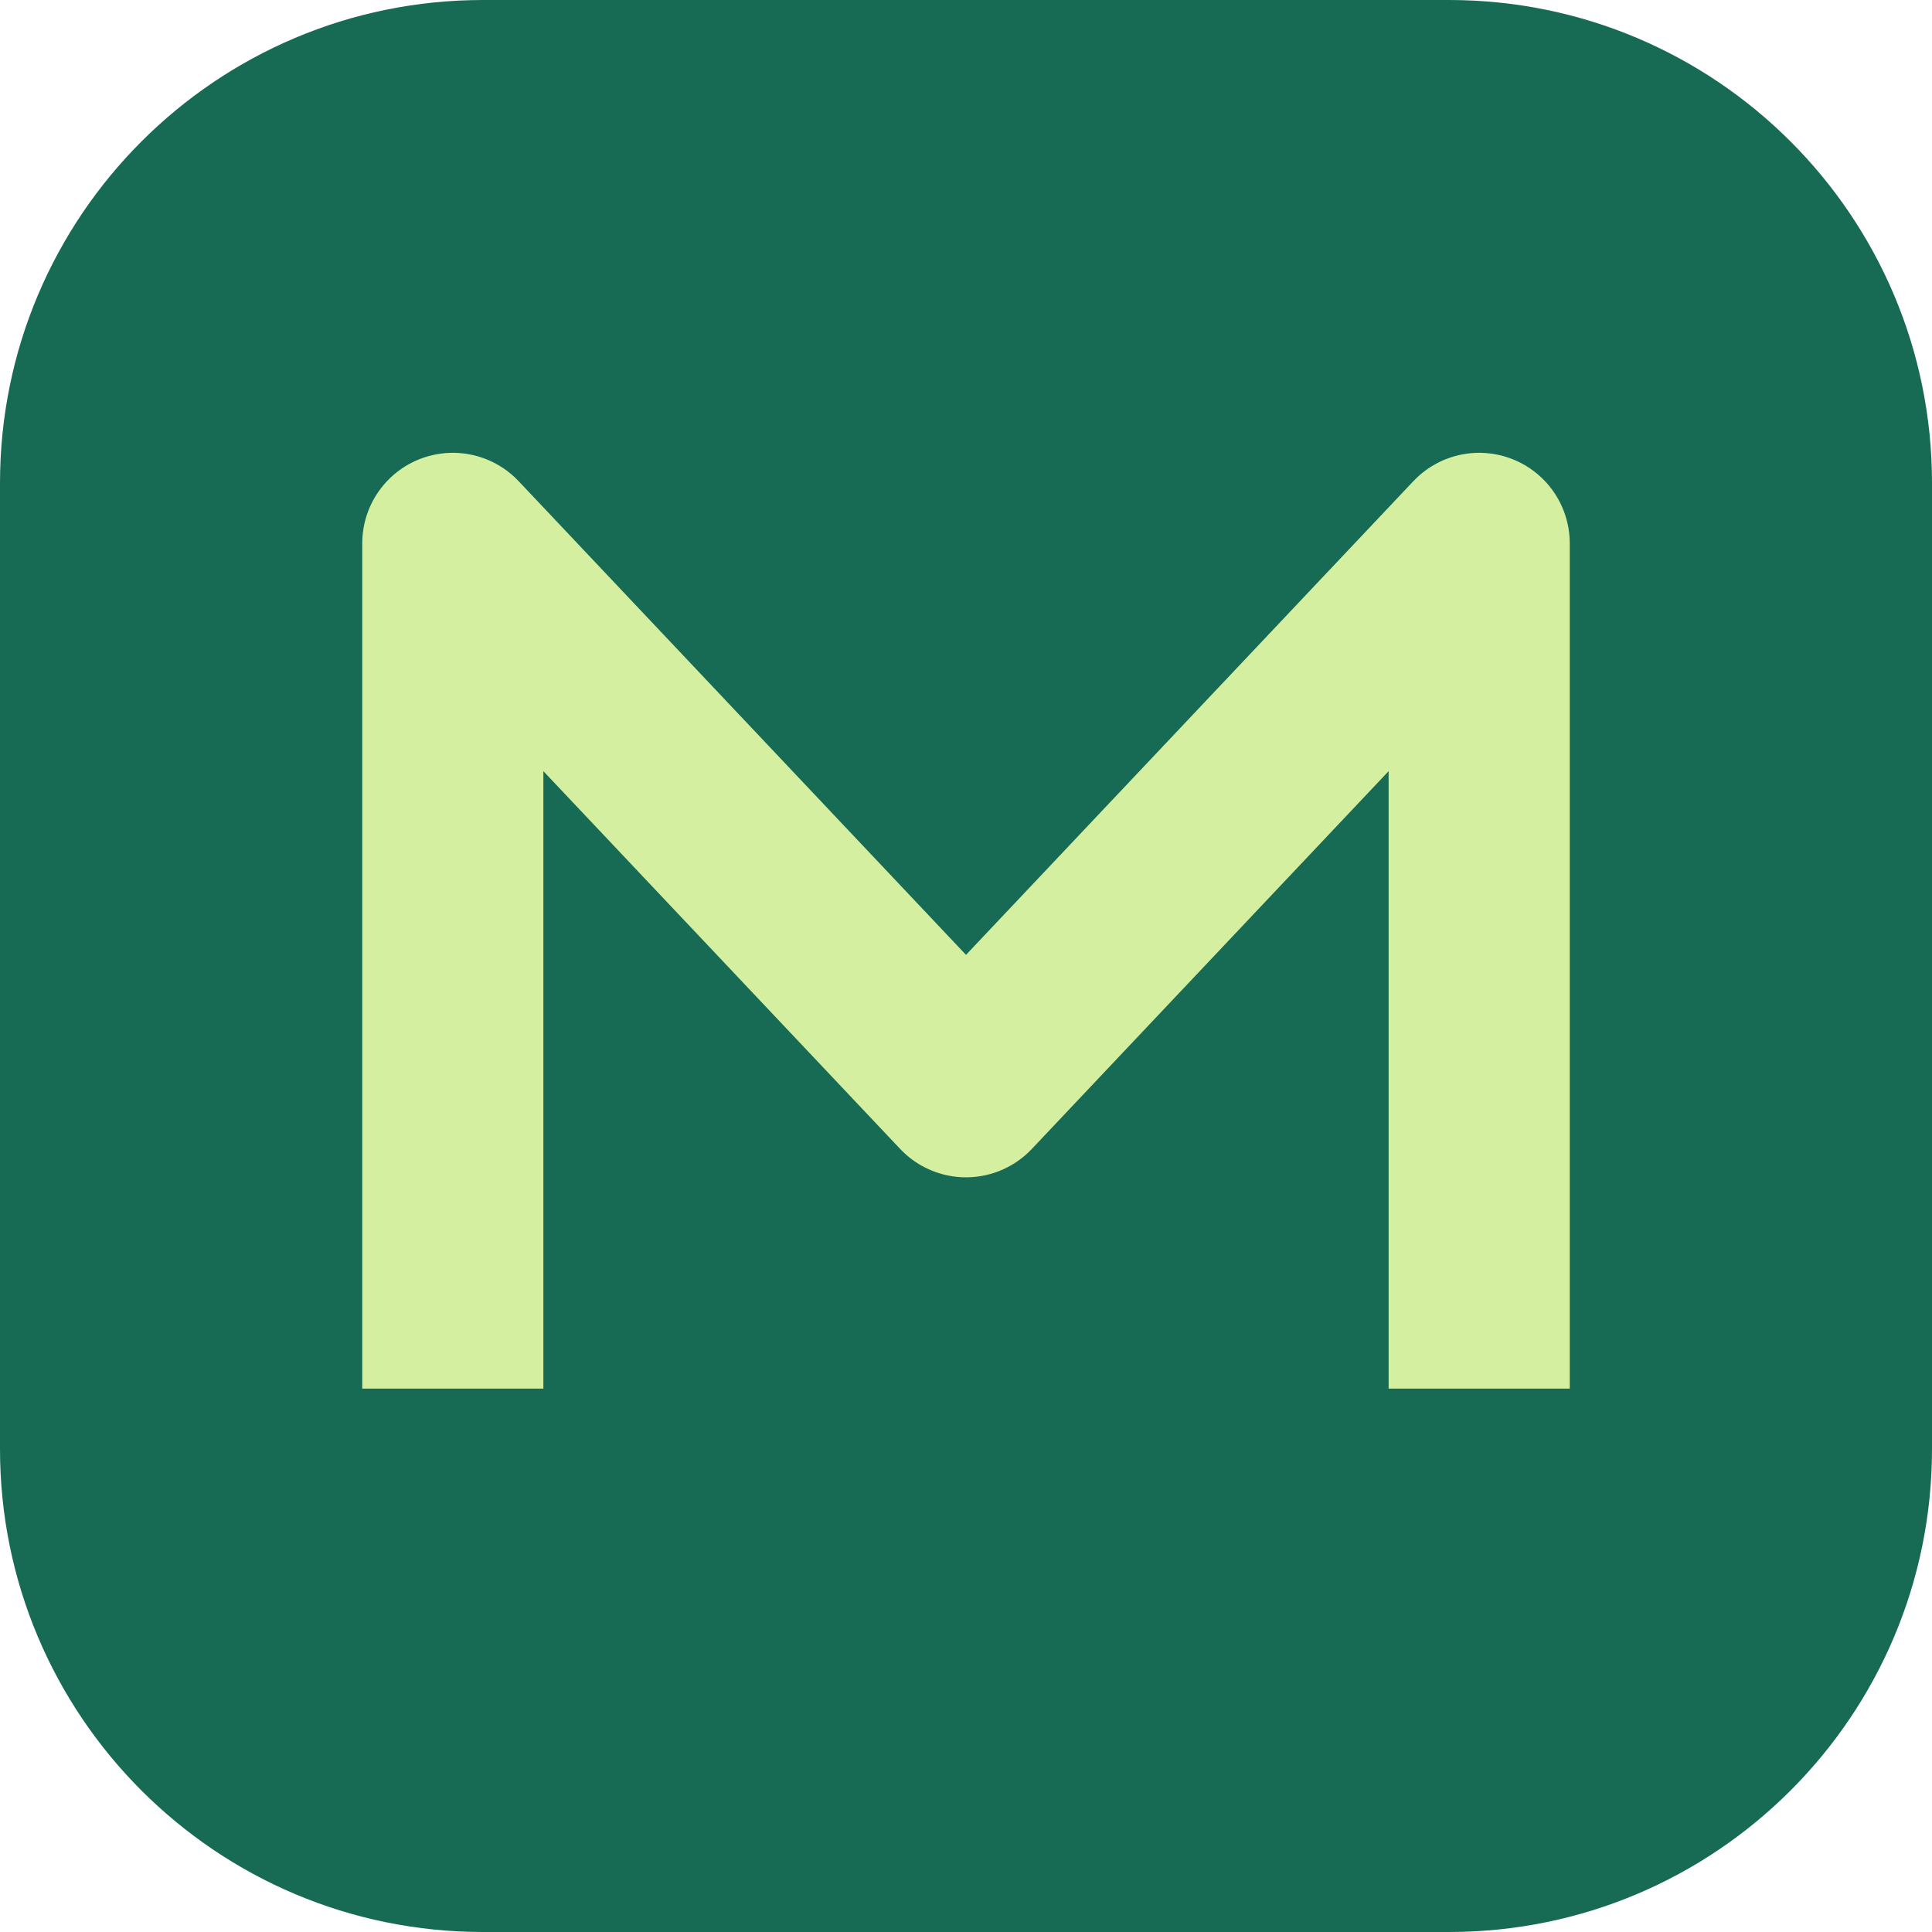
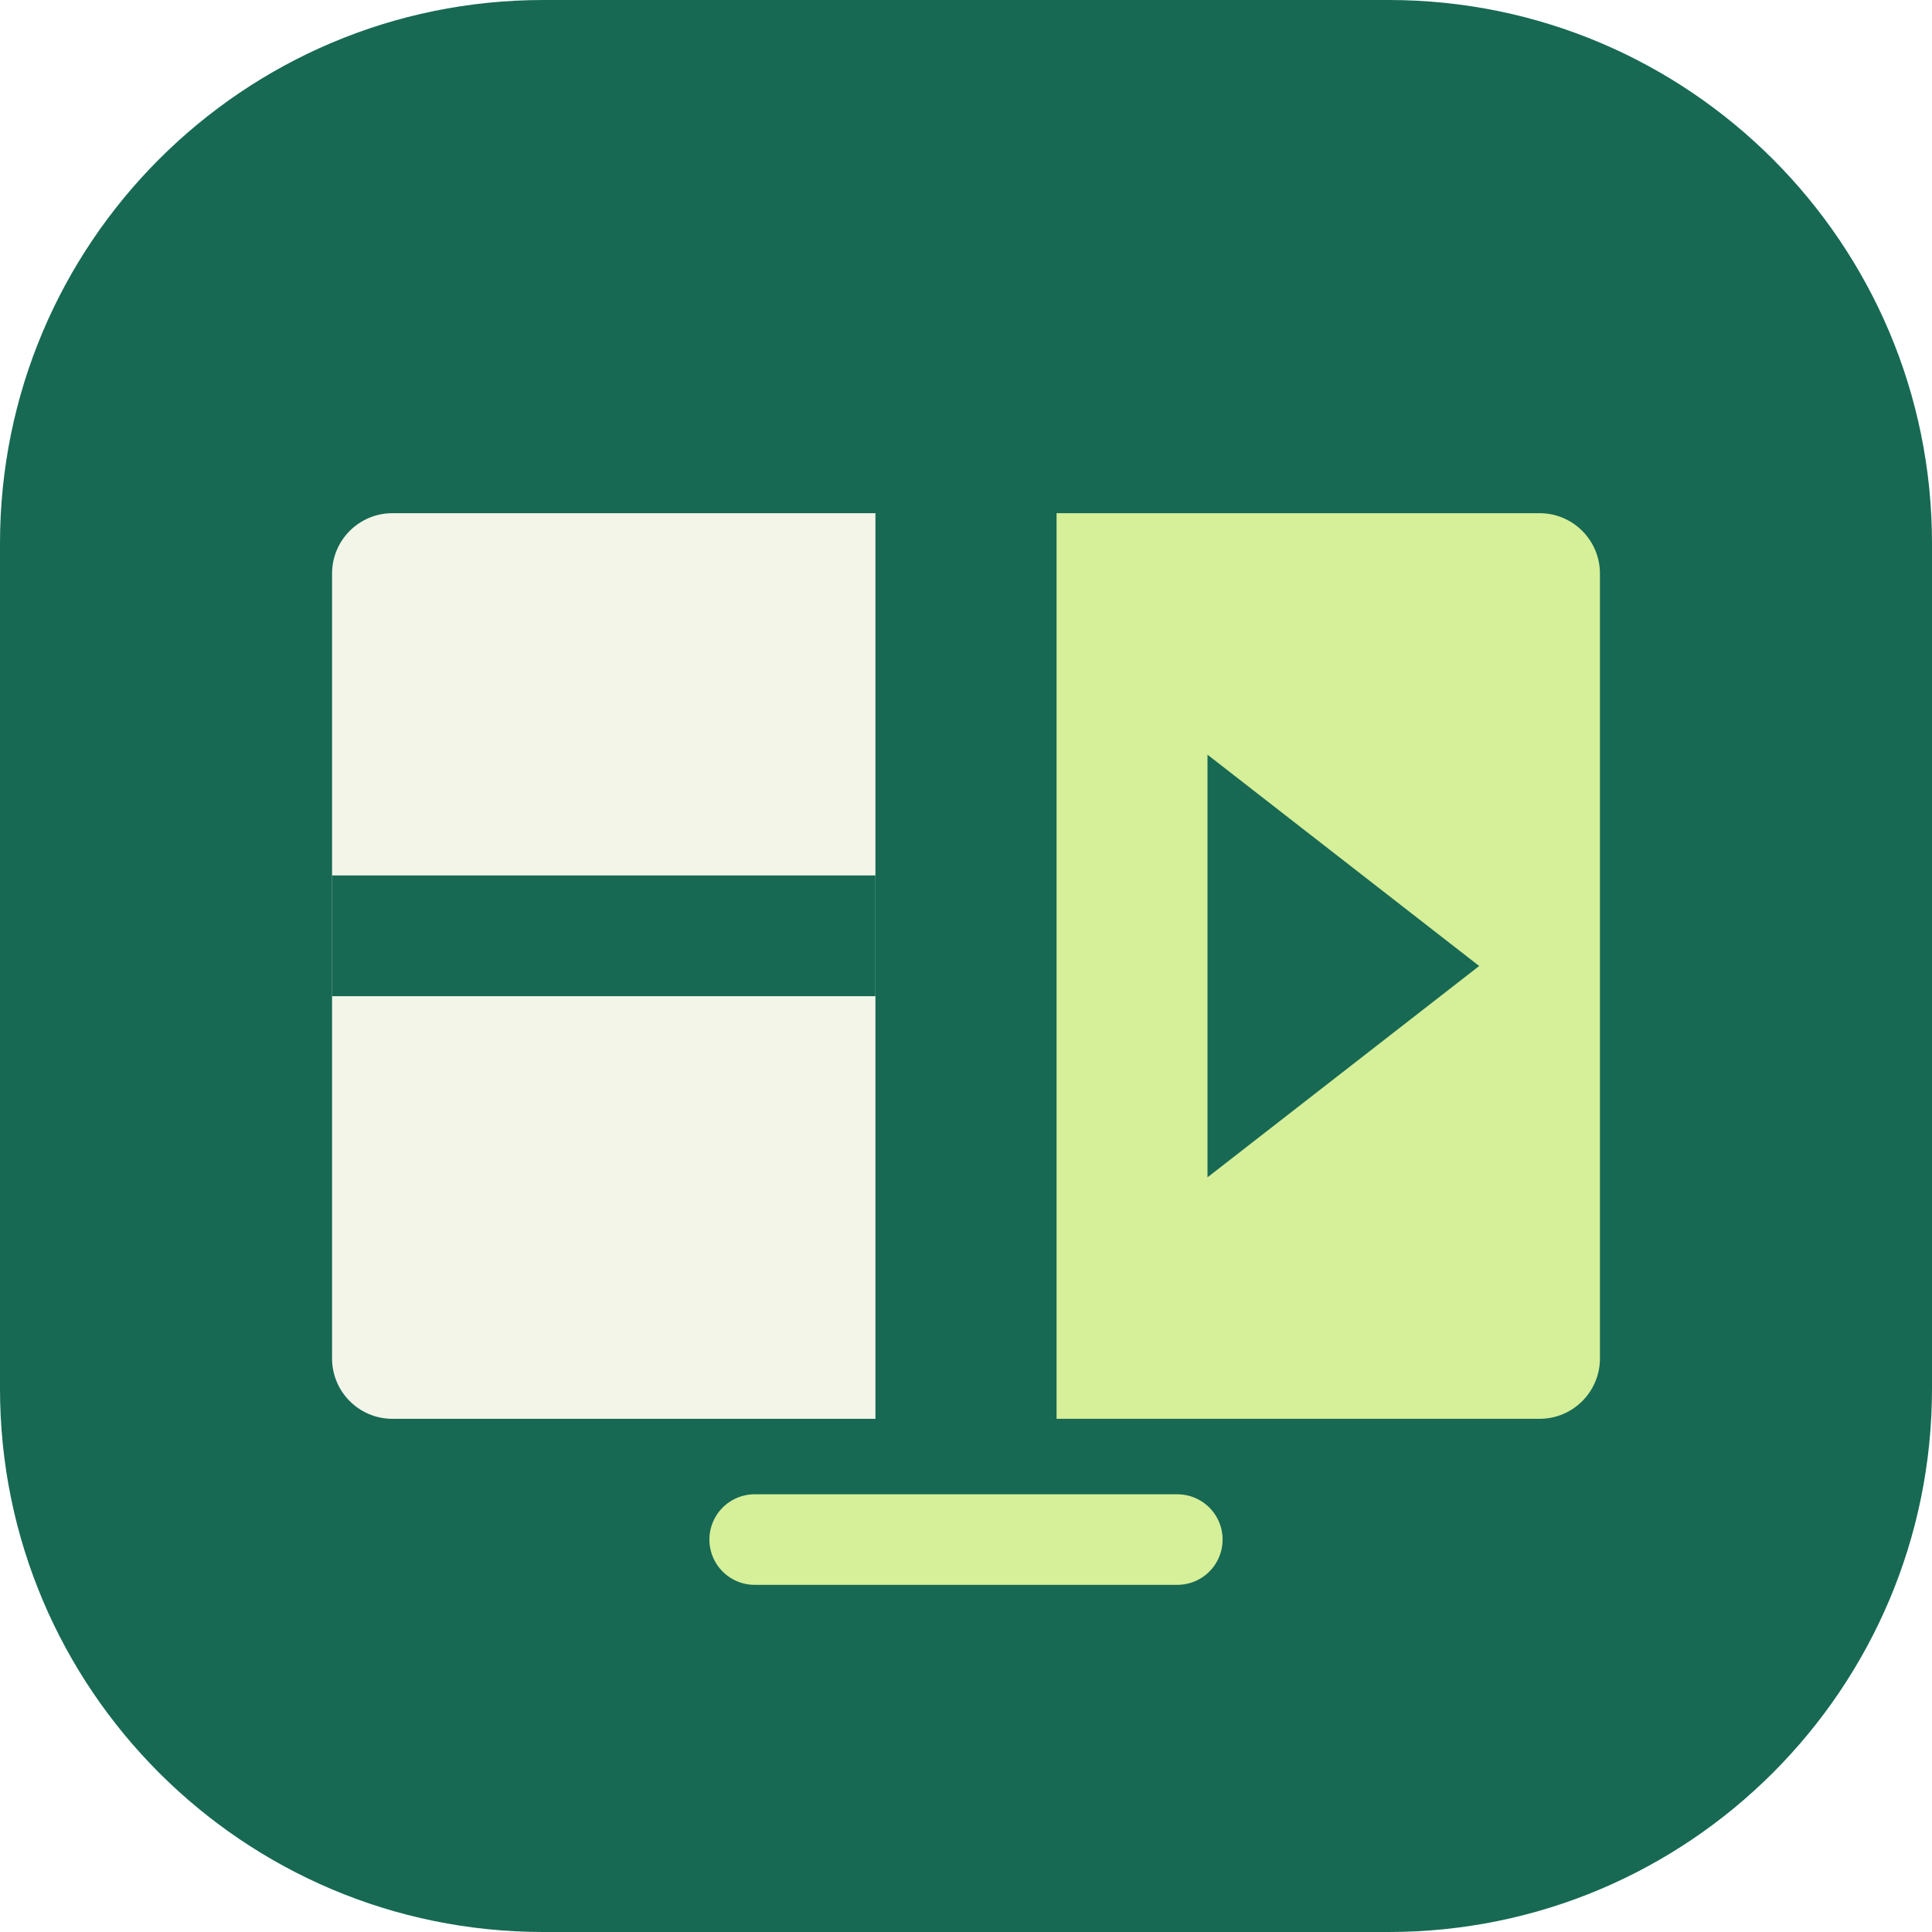
- <svg xmlns="http://www.w3.org/2000/svg" viewBox="0 0 64 64">
-   <rect width="64" height="64" rx="16" fill="#176b54" />
-   <path d="M15 46V18l17 18 17-18v28" fill="none" stroke="#d4efa0" stroke-width="6" stroke-linejoin="round" />
+ <svg xmlns="http://www.w3.org/2000/svg" viewBox="0 0 64 64" fill="none">
+   <rect width="64" height="64" rx="18" fill="#176953" />
+   <path d="M13 17h16v30H13a2 2 0 0 1-2-2V19a2 2 0 0 1 2-2Z" fill="#F3F5E9" />
+   <path d="M35 17h16a2 2 0 0 1 2 2v26a2 2 0 0 1-2 2H35V17Z" fill="#D6EF99" />
+   <path d="M11 31h18" stroke="#176953" stroke-width="4" />
+   <path d="m40 25 9 7-9 7V25Z" fill="#176953" />
+   <path d="M25 51h14" stroke="#D6EF99" stroke-width="3" stroke-linecap="round" />
</svg>
